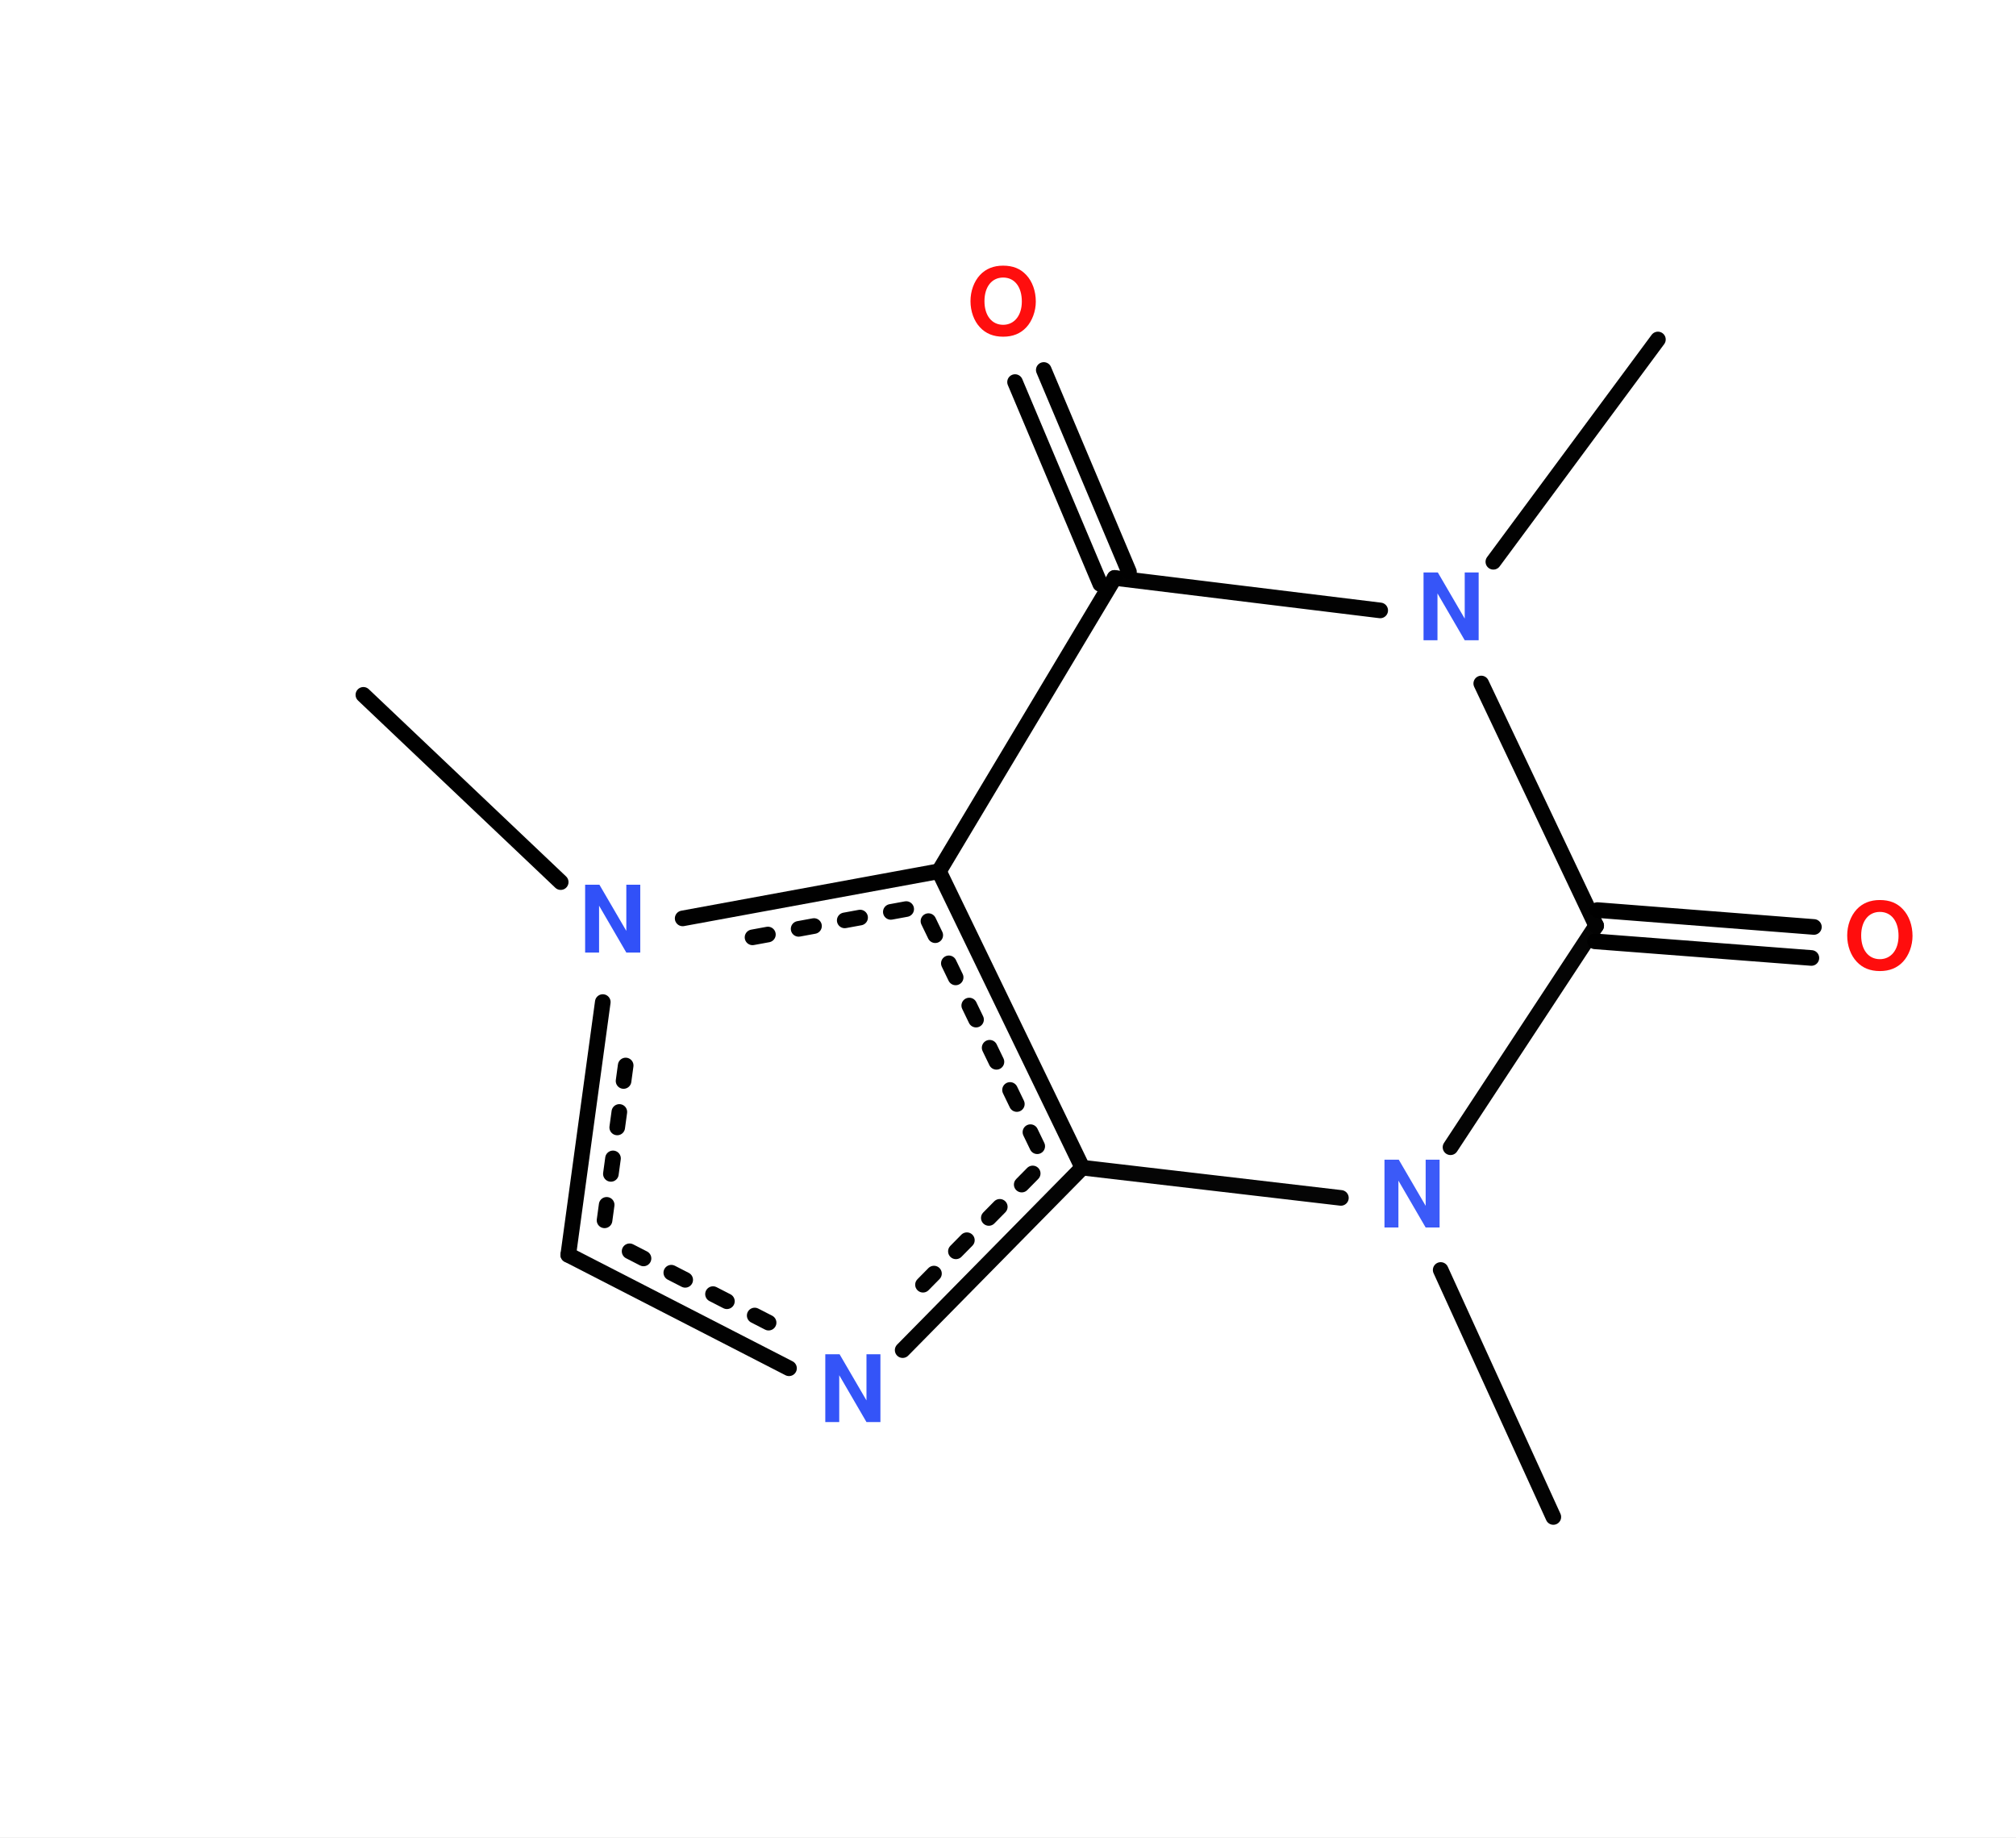
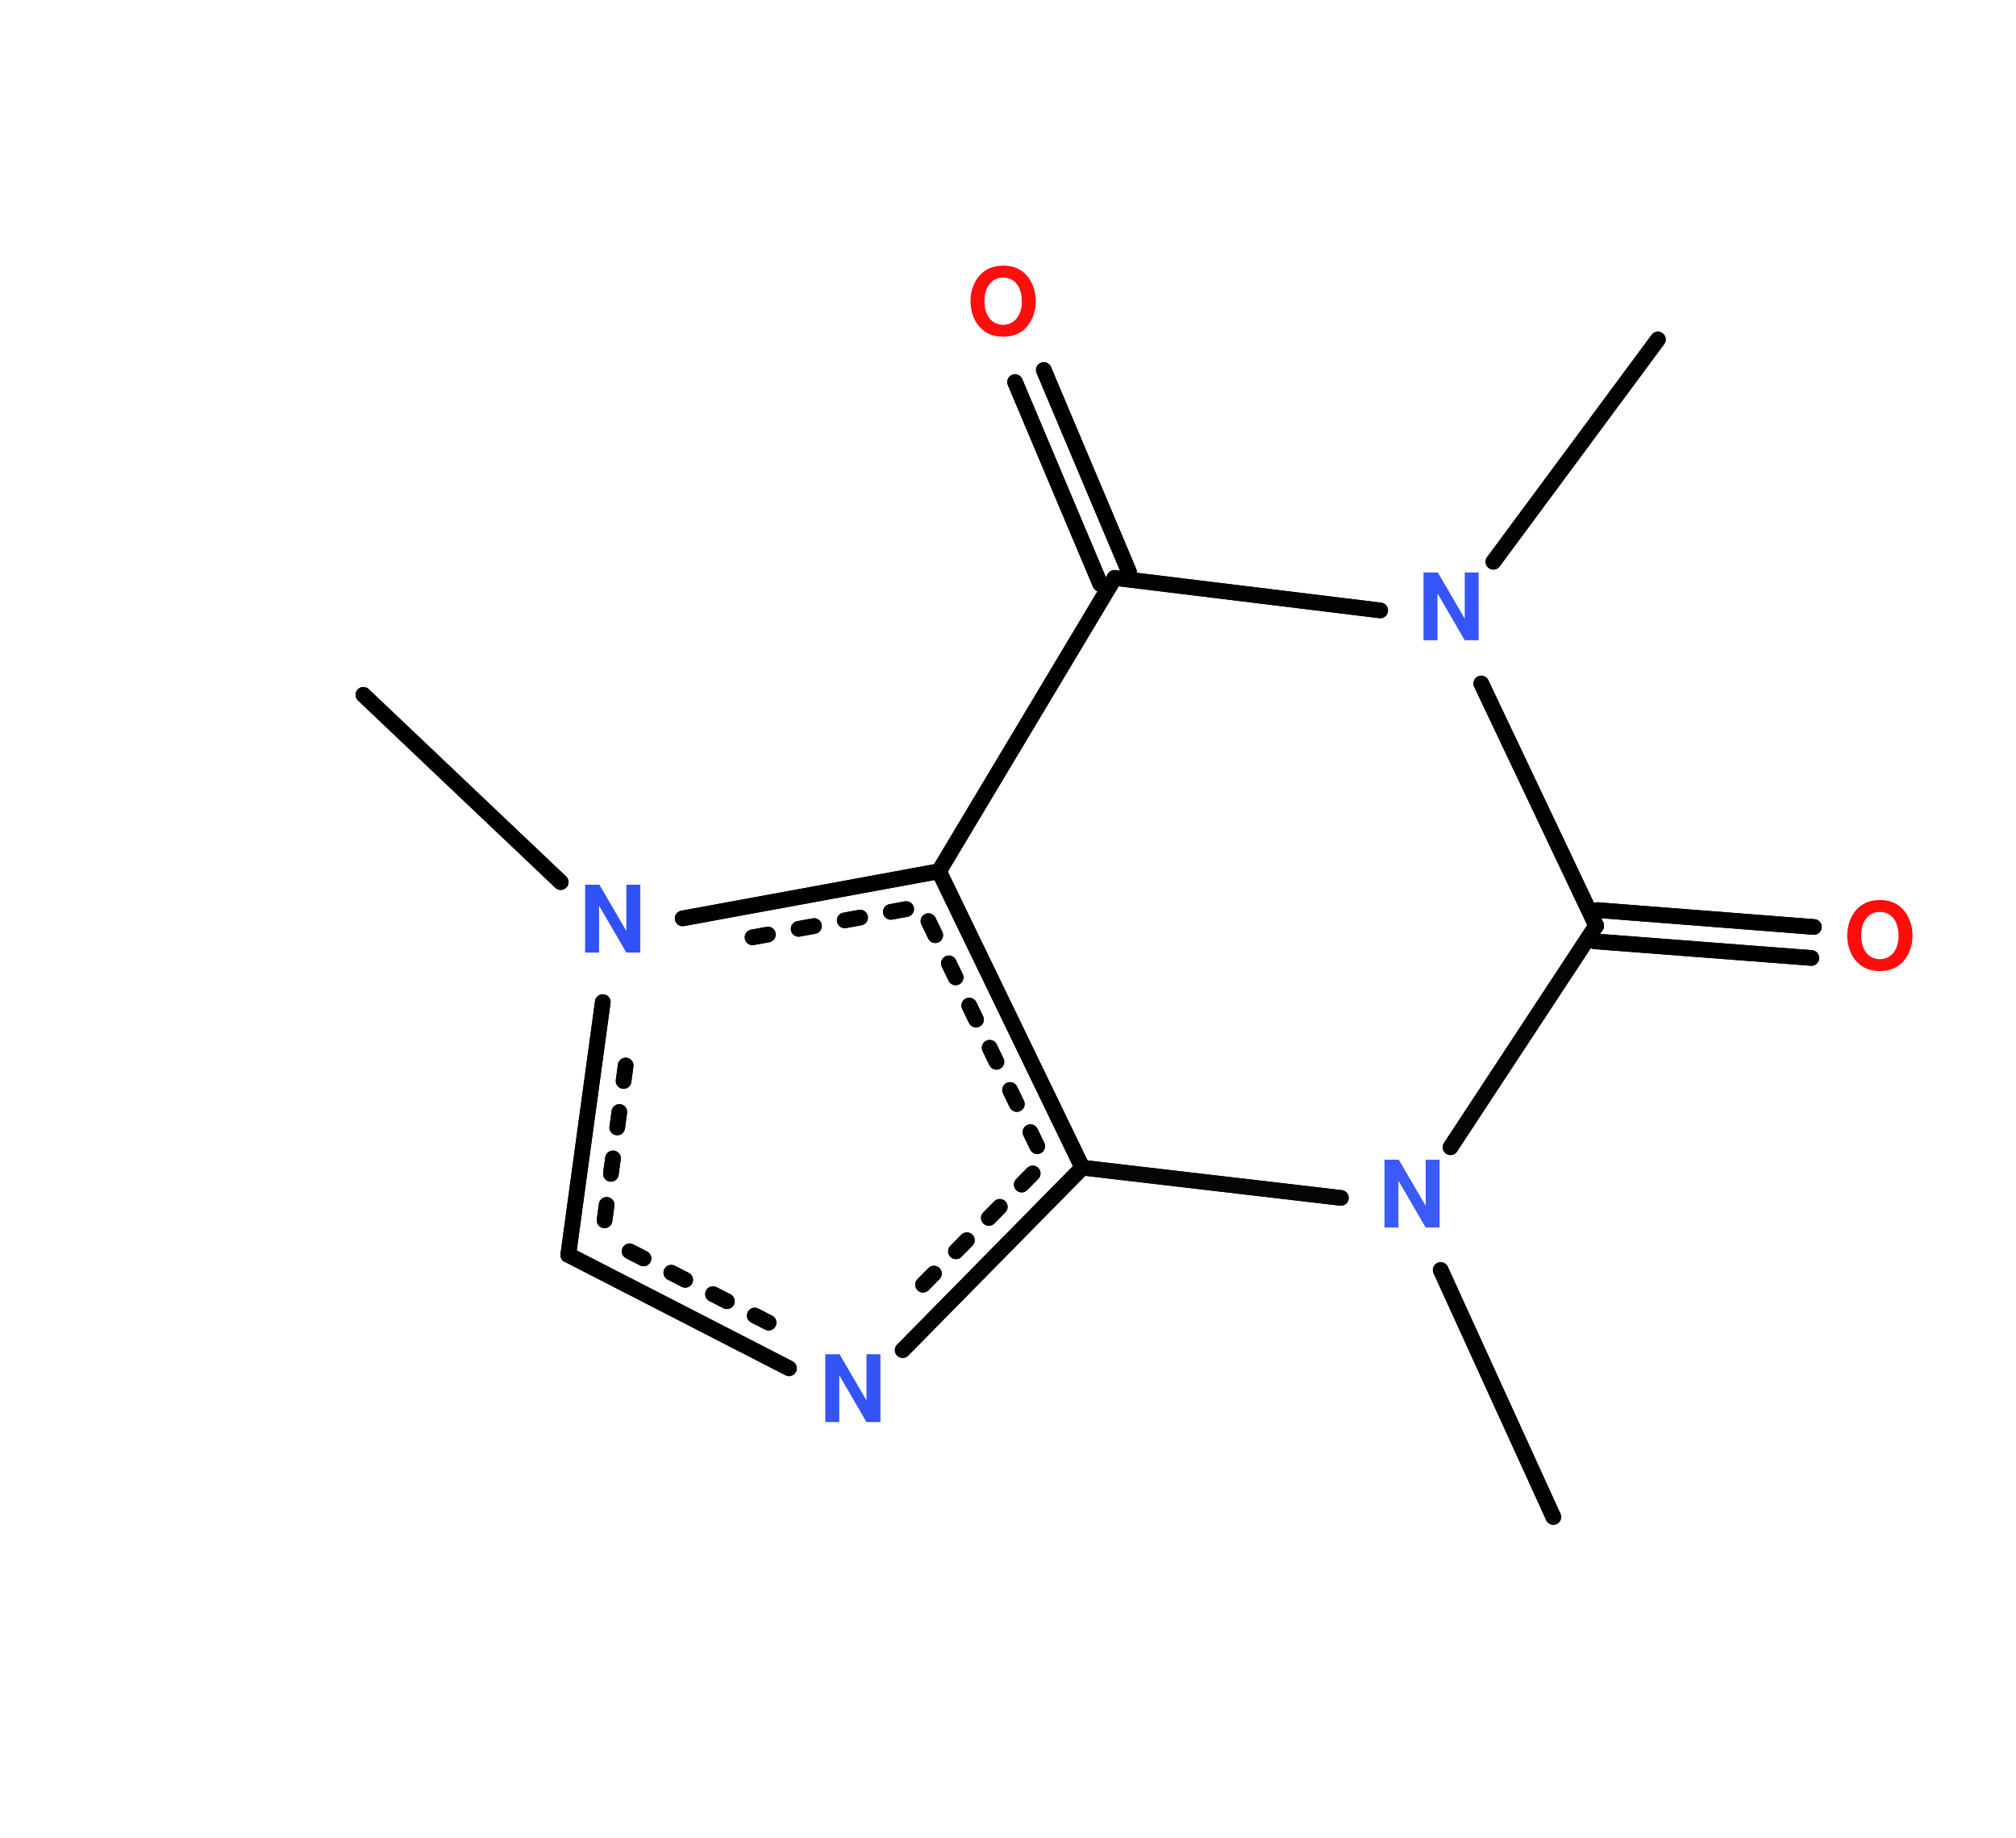
<svg xmlns="http://www.w3.org/2000/svg" viewBox="0 0 800 729" width="800" height="729">
  <rect width="100%" height="100%" fill="#ffffff" />
+   <line x1="532.1" y1="475.3" x2="429.5" y2="463.3" stroke="#050505" stroke-width="6.2" stroke-linecap="round" />
+   <line x1="575.6" y1="455.2" x2="633.4" y2="367.3" stroke="#040404" stroke-width="6.2" stroke-linecap="round" />
+   <line x1="571.7" y1="503.9" x2="616.4" y2="601.9" stroke="#030303" stroke-width="6.2" stroke-linecap="round" />
  <text x="560.2" y="478.6" font-family="Helvetica,Arial,sans-serif" font-size="36.9px" font-weight="bold" text-anchor="middle" dominant-baseline="central" fill="#3b5af8">N</text>
  <line x1="532.1" y1="475.3" x2="429.5" y2="463.3" stroke="#050505" stroke-width="6.2" stroke-linecap="round" />
+   <line x1="575.6" y1="455.2" x2="633.4" y2="367.3" stroke="#040404" stroke-width="6.2" stroke-linecap="round" />
  <line x1="571.7" y1="503.9" x2="616.4" y2="601.9" stroke="#030303" stroke-width="6.2" stroke-linecap="round" />
-   <line x1="575.6" y1="455.2" x2="633.4" y2="367.3" stroke="#040404" stroke-width="6.2" stroke-linecap="round" />
+   <line x1="547.7" y1="242.2" x2="442.3" y2="229.3" stroke="#020202" stroke-width="6.2" stroke-linecap="round" />
+   <line x1="587.8" y1="271.2" x2="633.4" y2="367.3" stroke="#020202" stroke-width="6.2" stroke-linecap="round" />
+   <line x1="592.6" y1="222.9" x2="657.9" y2="134.7" stroke="#020202" stroke-width="6.2" stroke-linecap="round" />
  <text x="575.7" y="245.6" font-family="Helvetica,Arial,sans-serif" font-size="36.9px" font-weight="bold" text-anchor="middle" dominant-baseline="central" fill="#3655f8">N</text>
+   <line x1="547.7" y1="242.2" x2="442.3" y2="229.3" stroke="#020202" stroke-width="6.2" stroke-linecap="round" />
  <line x1="587.8" y1="271.2" x2="633.4" y2="367.3" stroke="#020202" stroke-width="6.2" stroke-linecap="round" />
-   <line x1="547.7" y1="242.2" x2="442.3" y2="229.3" stroke="#020202" stroke-width="6.2" stroke-linecap="round" />
  <line x1="592.6" y1="222.9" x2="657.9" y2="134.7" stroke="#020202" stroke-width="6.2" stroke-linecap="round" />
+   <line x1="429.5" y1="463.3" x2="358.2" y2="535.7" stroke="#030303" stroke-width="6.2" stroke-linecap="round" />
+   <line x1="409.8" y1="465.6" x2="360.2" y2="515.9" stroke="#030303" stroke-width="6.2" stroke-linecap="round" stroke-dasharray="6.2,12.4" />
  <line x1="429.5" y1="463.3" x2="372.6" y2="345.7" stroke="#020202" stroke-width="6.2" stroke-linecap="round" />
  <line x1="411.6" y1="454.8" x2="368.2" y2="365.0" stroke="#020202" stroke-width="6.2" stroke-linecap="round" stroke-dasharray="6.2,12.4" />
  <line x1="429.5" y1="463.3" x2="358.2" y2="535.7" stroke="#030303" stroke-width="6.2" stroke-linecap="round" />
  <line x1="409.8" y1="465.6" x2="360.2" y2="515.9" stroke="#030303" stroke-width="6.2" stroke-linecap="round" stroke-dasharray="6.2,12.4" />
+   <line x1="429.5" y1="463.3" x2="372.6" y2="345.7" stroke="#020202" stroke-width="6.2" stroke-linecap="round" />
+   <line x1="411.6" y1="454.8" x2="368.2" y2="365.0" stroke="#020202" stroke-width="6.2" stroke-linecap="round" stroke-dasharray="6.2,12.4" />
+   <line x1="313.1" y1="542.9" x2="225.5" y2="497.9" stroke="#020202" stroke-width="6.2" stroke-linecap="round" />
+   <line x1="305.0" y1="524.8" x2="245.0" y2="494.0" stroke="#020202" stroke-width="6.2" stroke-linecap="round" stroke-dasharray="6.2,12.4" />
  <text x="338.3" y="555.8" font-family="Helvetica,Arial,sans-serif" font-size="36.9px" font-weight="bold" text-anchor="middle" dominant-baseline="central" fill="#3454f8">N</text>
  <line x1="313.1" y1="542.9" x2="225.5" y2="497.9" stroke="#020202" stroke-width="6.2" stroke-linecap="round" />
  <line x1="305.0" y1="524.8" x2="245.0" y2="494.0" stroke="#020202" stroke-width="6.2" stroke-linecap="round" stroke-dasharray="6.2,12.4" />
  <line x1="372.6" y1="345.7" x2="442.3" y2="229.3" stroke="#010101" stroke-width="6.2" stroke-linecap="round" />
  <line x1="372.6" y1="345.7" x2="270.9" y2="364.4" stroke="#010101" stroke-width="6.2" stroke-linecap="round" />
  <line x1="359.6" y1="360.7" x2="288.4" y2="373.8" stroke="#010101" stroke-width="6.2" stroke-linecap="round" stroke-dasharray="6.2,12.4" />
+   <line x1="372.6" y1="345.7" x2="442.3" y2="229.3" stroke="#010101" stroke-width="6.2" stroke-linecap="round" />
+   <line x1="372.6" y1="345.7" x2="270.9" y2="364.4" stroke="#010101" stroke-width="6.2" stroke-linecap="round" />
+   <line x1="359.6" y1="360.7" x2="288.4" y2="373.8" stroke="#010101" stroke-width="6.2" stroke-linecap="round" stroke-dasharray="6.2,12.4" />
+   <line x1="225.5" y1="497.9" x2="239.2" y2="397.6" stroke="#010101" stroke-width="6.2" stroke-linecap="round" />
+   <line x1="239.9" y1="484.2" x2="249.4" y2="414.6" stroke="#010101" stroke-width="6.2" stroke-linecap="round" stroke-dasharray="6.2,12.4" />
  <line x1="225.5" y1="497.9" x2="239.2" y2="397.6" stroke="#010101" stroke-width="6.2" stroke-linecap="round" />
  <line x1="239.9" y1="484.2" x2="249.4" y2="414.6" stroke="#010101" stroke-width="6.2" stroke-linecap="round" stroke-dasharray="6.2,12.4" />
  <line x1="436.6" y1="231.7" x2="402.8" y2="151.6" stroke="#010101" stroke-width="6.2" stroke-linecap="round" />
  <line x1="448.0" y1="226.9" x2="414.2" y2="146.8" stroke="#010101" stroke-width="6.2" stroke-linecap="round" />
+   <line x1="436.6" y1="231.7" x2="402.8" y2="151.6" stroke="#010101" stroke-width="6.2" stroke-linecap="round" />
+   <line x1="448.0" y1="226.9" x2="414.2" y2="146.8" stroke="#010101" stroke-width="6.2" stroke-linecap="round" />
+   <line x1="222.5" y1="350.0" x2="144.2" y2="275.7" stroke="#000000" stroke-width="6.2" stroke-linecap="round" />
  <text x="243.0" y="369.5" font-family="Helvetica,Arial,sans-serif" font-size="36.9px" font-weight="bold" text-anchor="middle" dominant-baseline="central" fill="#3151f8">N</text>
  <line x1="222.5" y1="350.0" x2="144.2" y2="275.7" stroke="#000000" stroke-width="6.2" stroke-linecap="round" />
+   <line x1="633.9" y1="361.1" x2="719.8" y2="367.8" stroke="#000000" stroke-width="6.2" stroke-linecap="round" />
+   <line x1="632.9" y1="373.5" x2="718.8" y2="380.1" stroke="#000000" stroke-width="6.2" stroke-linecap="round" />
  <line x1="633.9" y1="361.1" x2="719.8" y2="367.8" stroke="#000000" stroke-width="6.2" stroke-linecap="round" />
  <line x1="632.9" y1="373.5" x2="718.8" y2="380.1" stroke="#000000" stroke-width="6.2" stroke-linecap="round" />
  <text x="398.0" y="124.3" font-family="Helvetica,Arial,sans-serif" font-size="36.9px" font-weight="bold" text-anchor="middle" dominant-baseline="central" fill="#ff0e0e">O</text>
  <text x="745.9" y="376.0" font-family="Helvetica,Arial,sans-serif" font-size="36.9px" font-weight="bold" text-anchor="middle" dominant-baseline="central" fill="#ff0d0d">O</text>
</svg>
